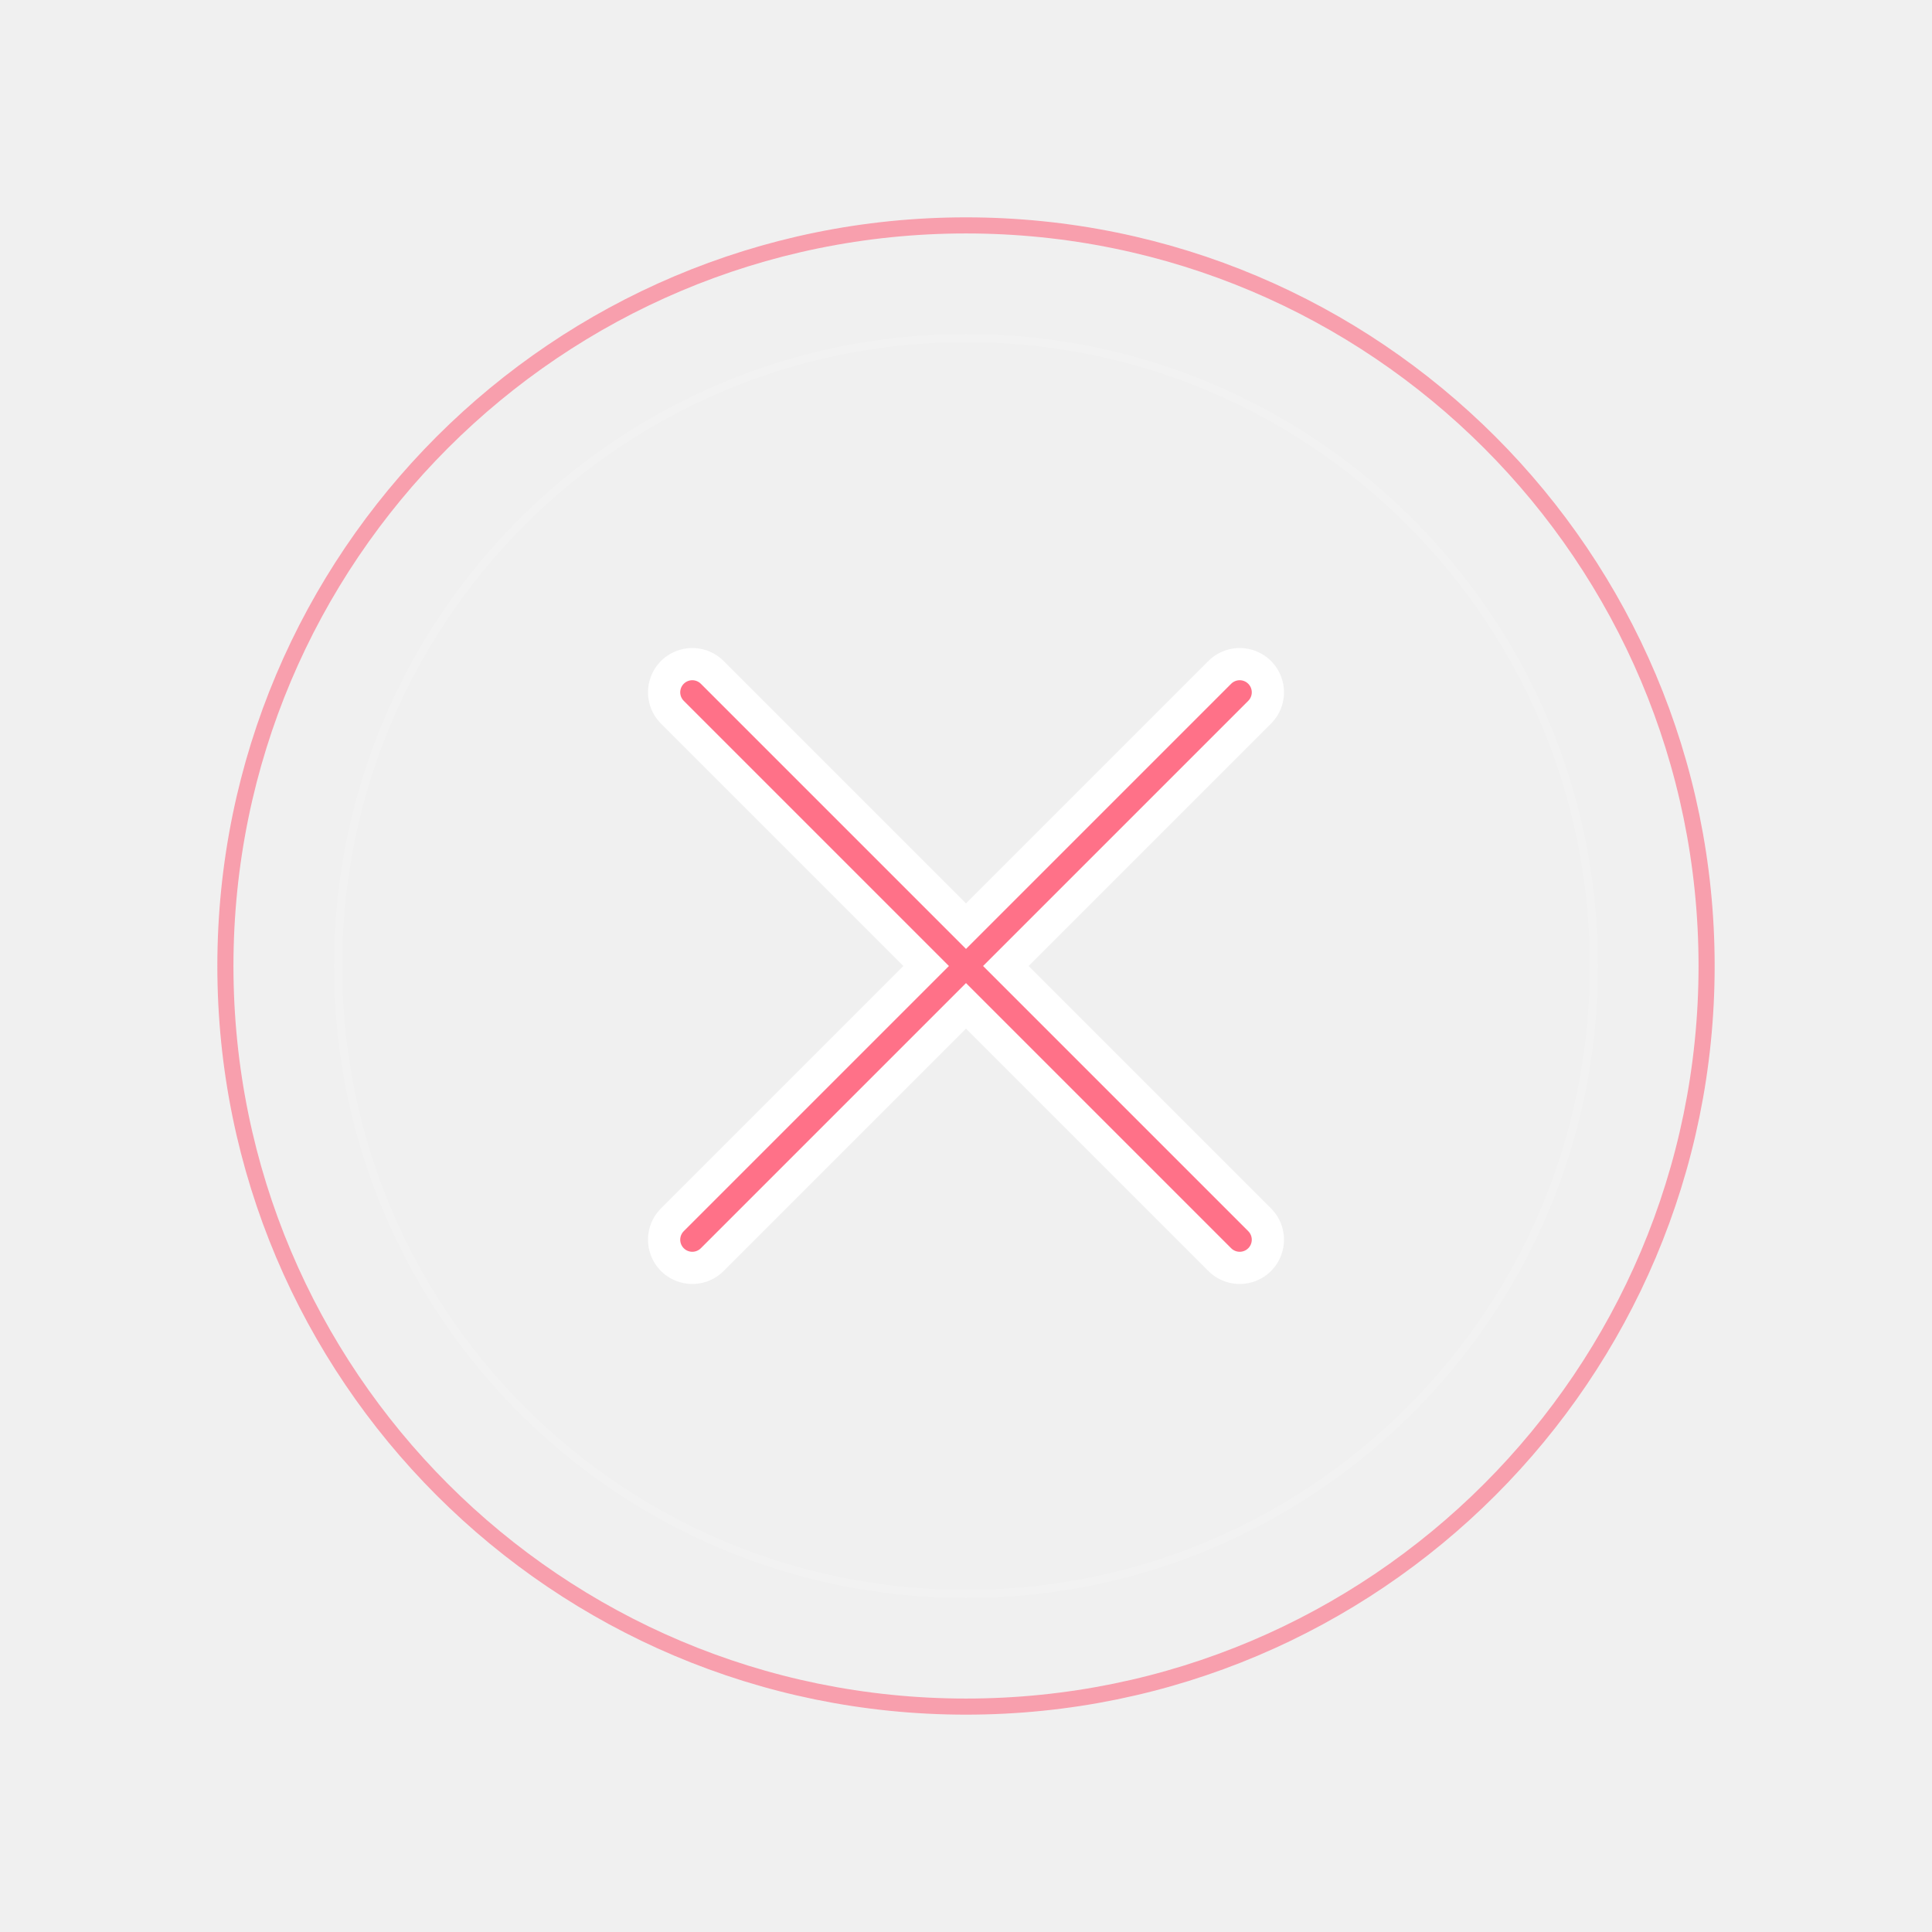
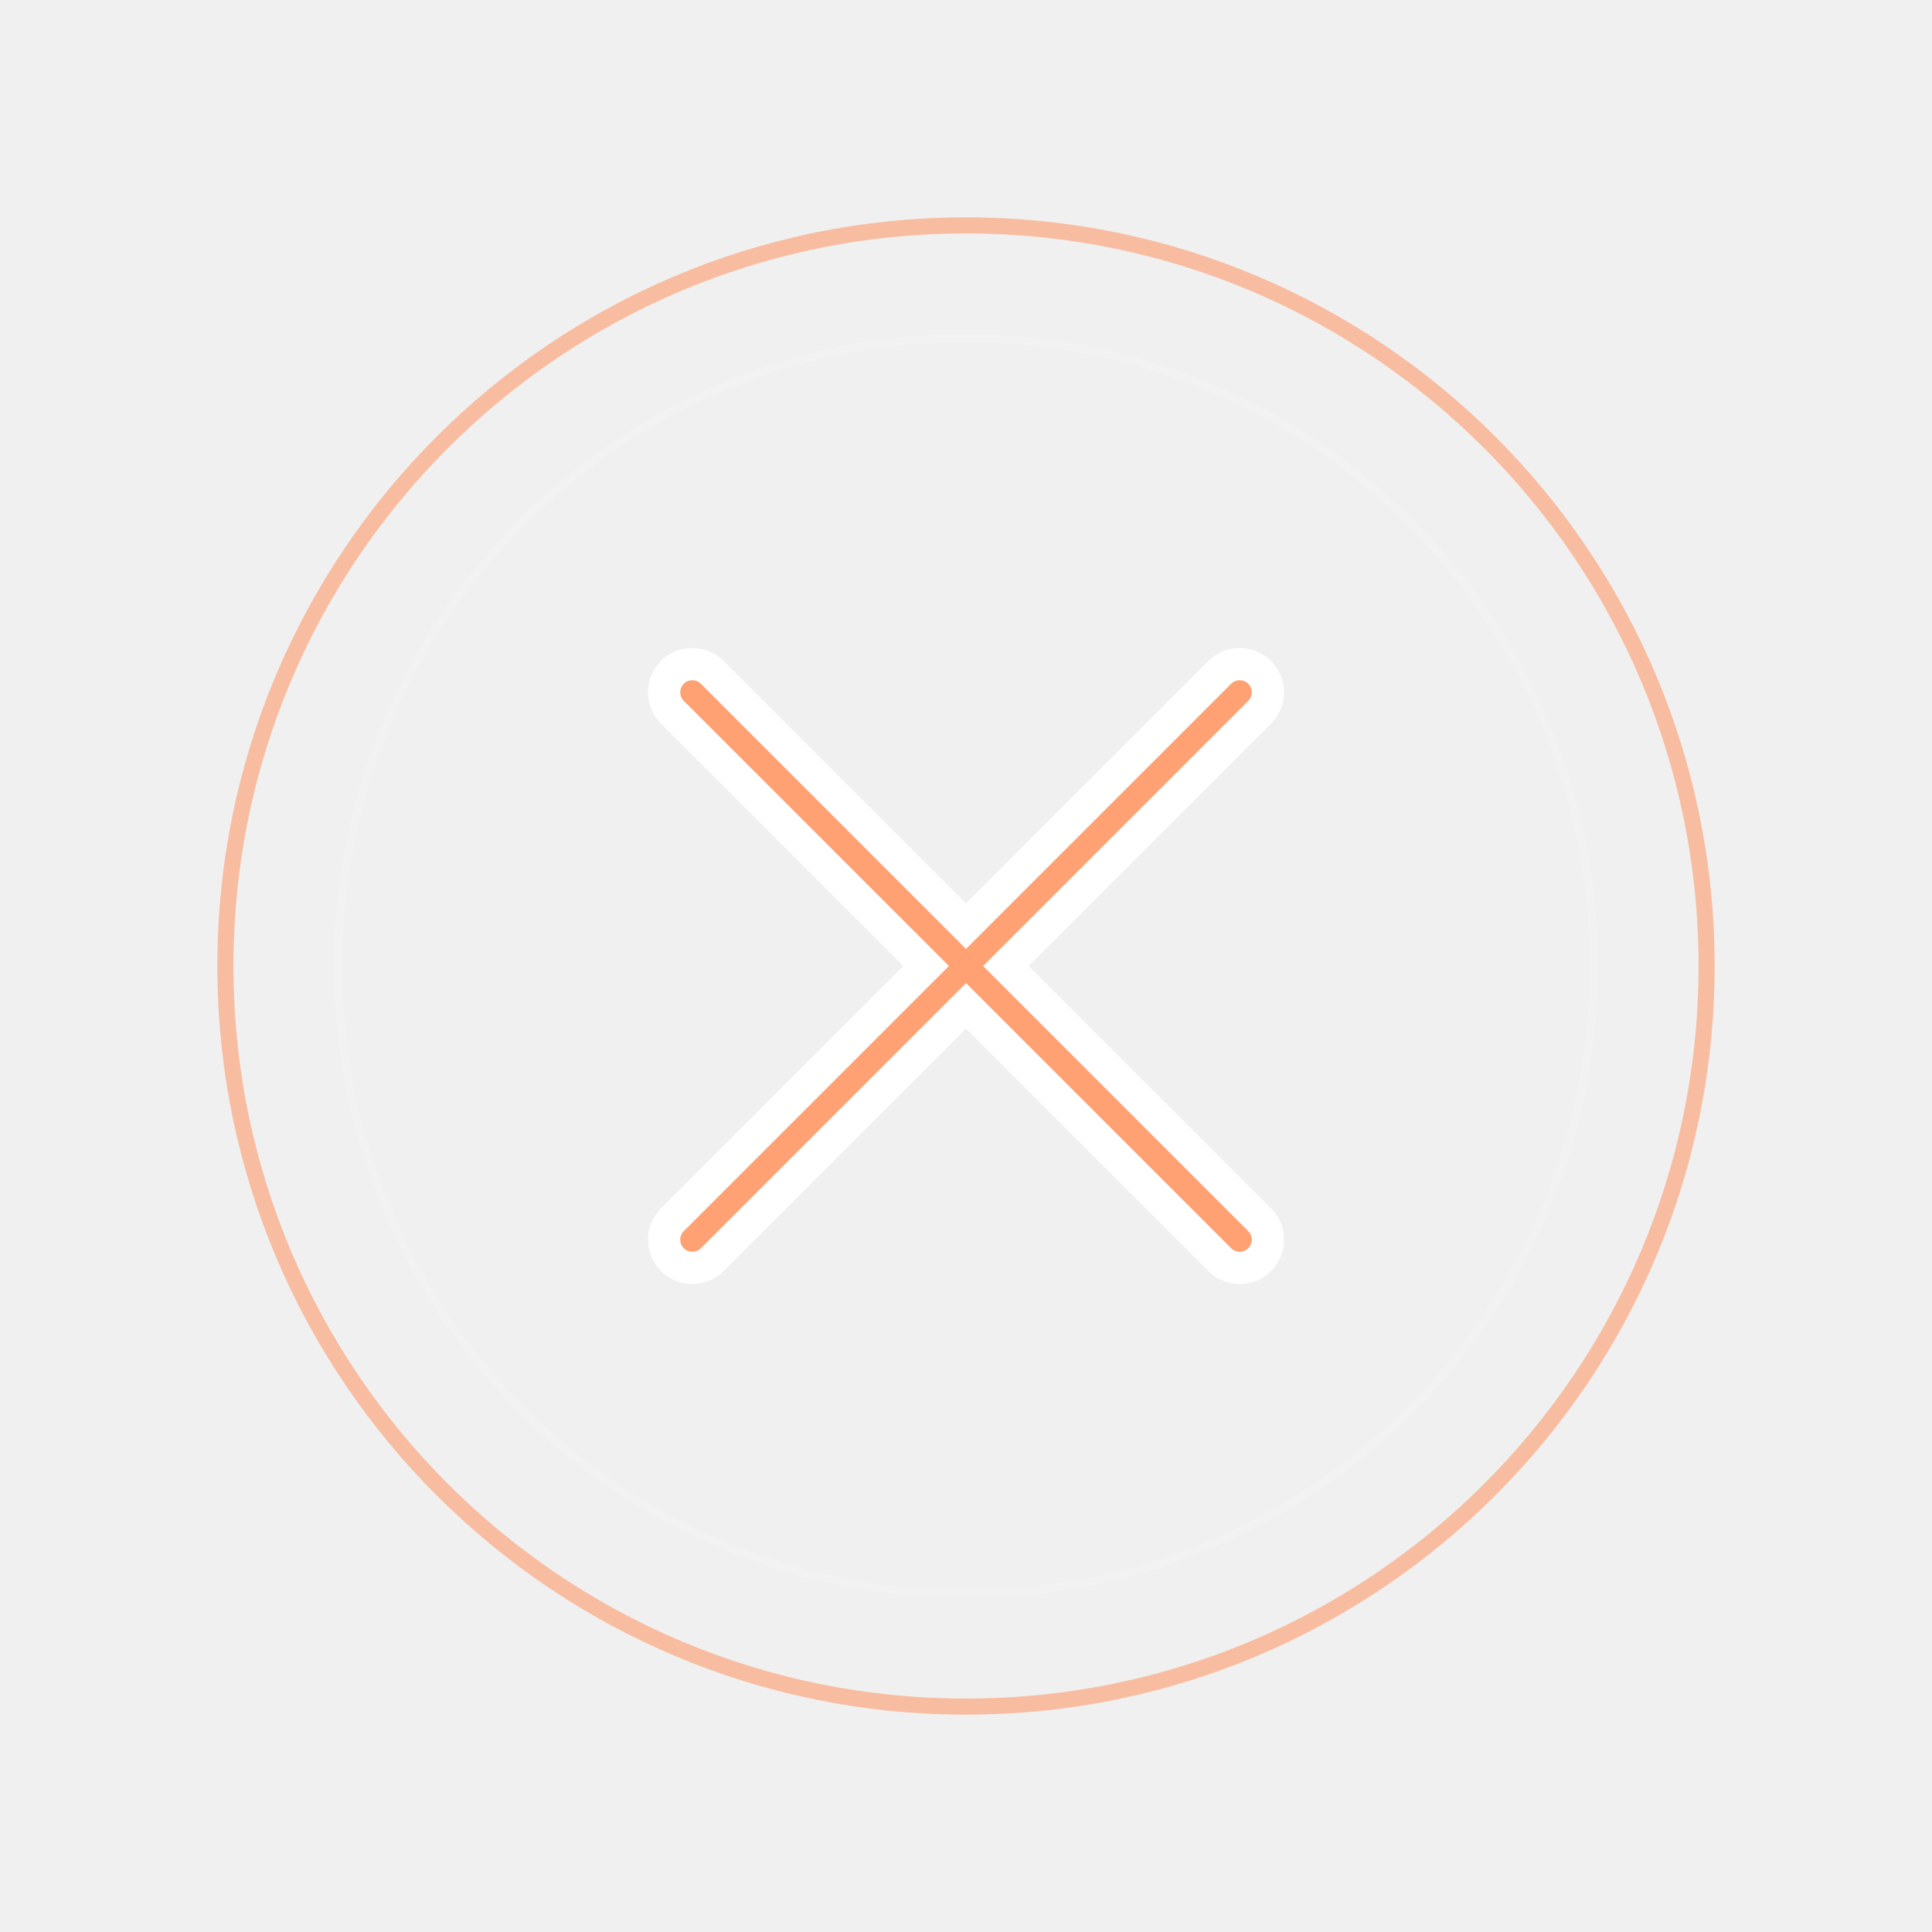
<svg xmlns="http://www.w3.org/2000/svg" viewBox="0 0 240 240" width="240" height="240" fill="none">
-   <circle cx="120" cy="120" r="92" stroke="#ff4d6a" stroke-width="2" opacity="0.5" />
+   <circle cx="120" cy="120" r="92" stroke="#ff8a4f" stroke-width="2" opacity="0.5" />
  <circle cx="120" cy="120" r="78" stroke="#ffffff" stroke-width="1" opacity="0.15" />
  <path d="M86 86 L154 154 M154 86 L86 154" stroke="#ffffff" stroke-width="11" stroke-linecap="round" />
-   <path d="M86 86 L154 154 M154 86 L86 154" stroke="#ff4d6a" stroke-width="3" stroke-linecap="round" opacity="0.8" />
+   <path d="M86 86 L154 154 M154 86 L86 154" stroke="#ff8a4f" stroke-width="3" stroke-linecap="round" opacity="0.8" />
</svg>
